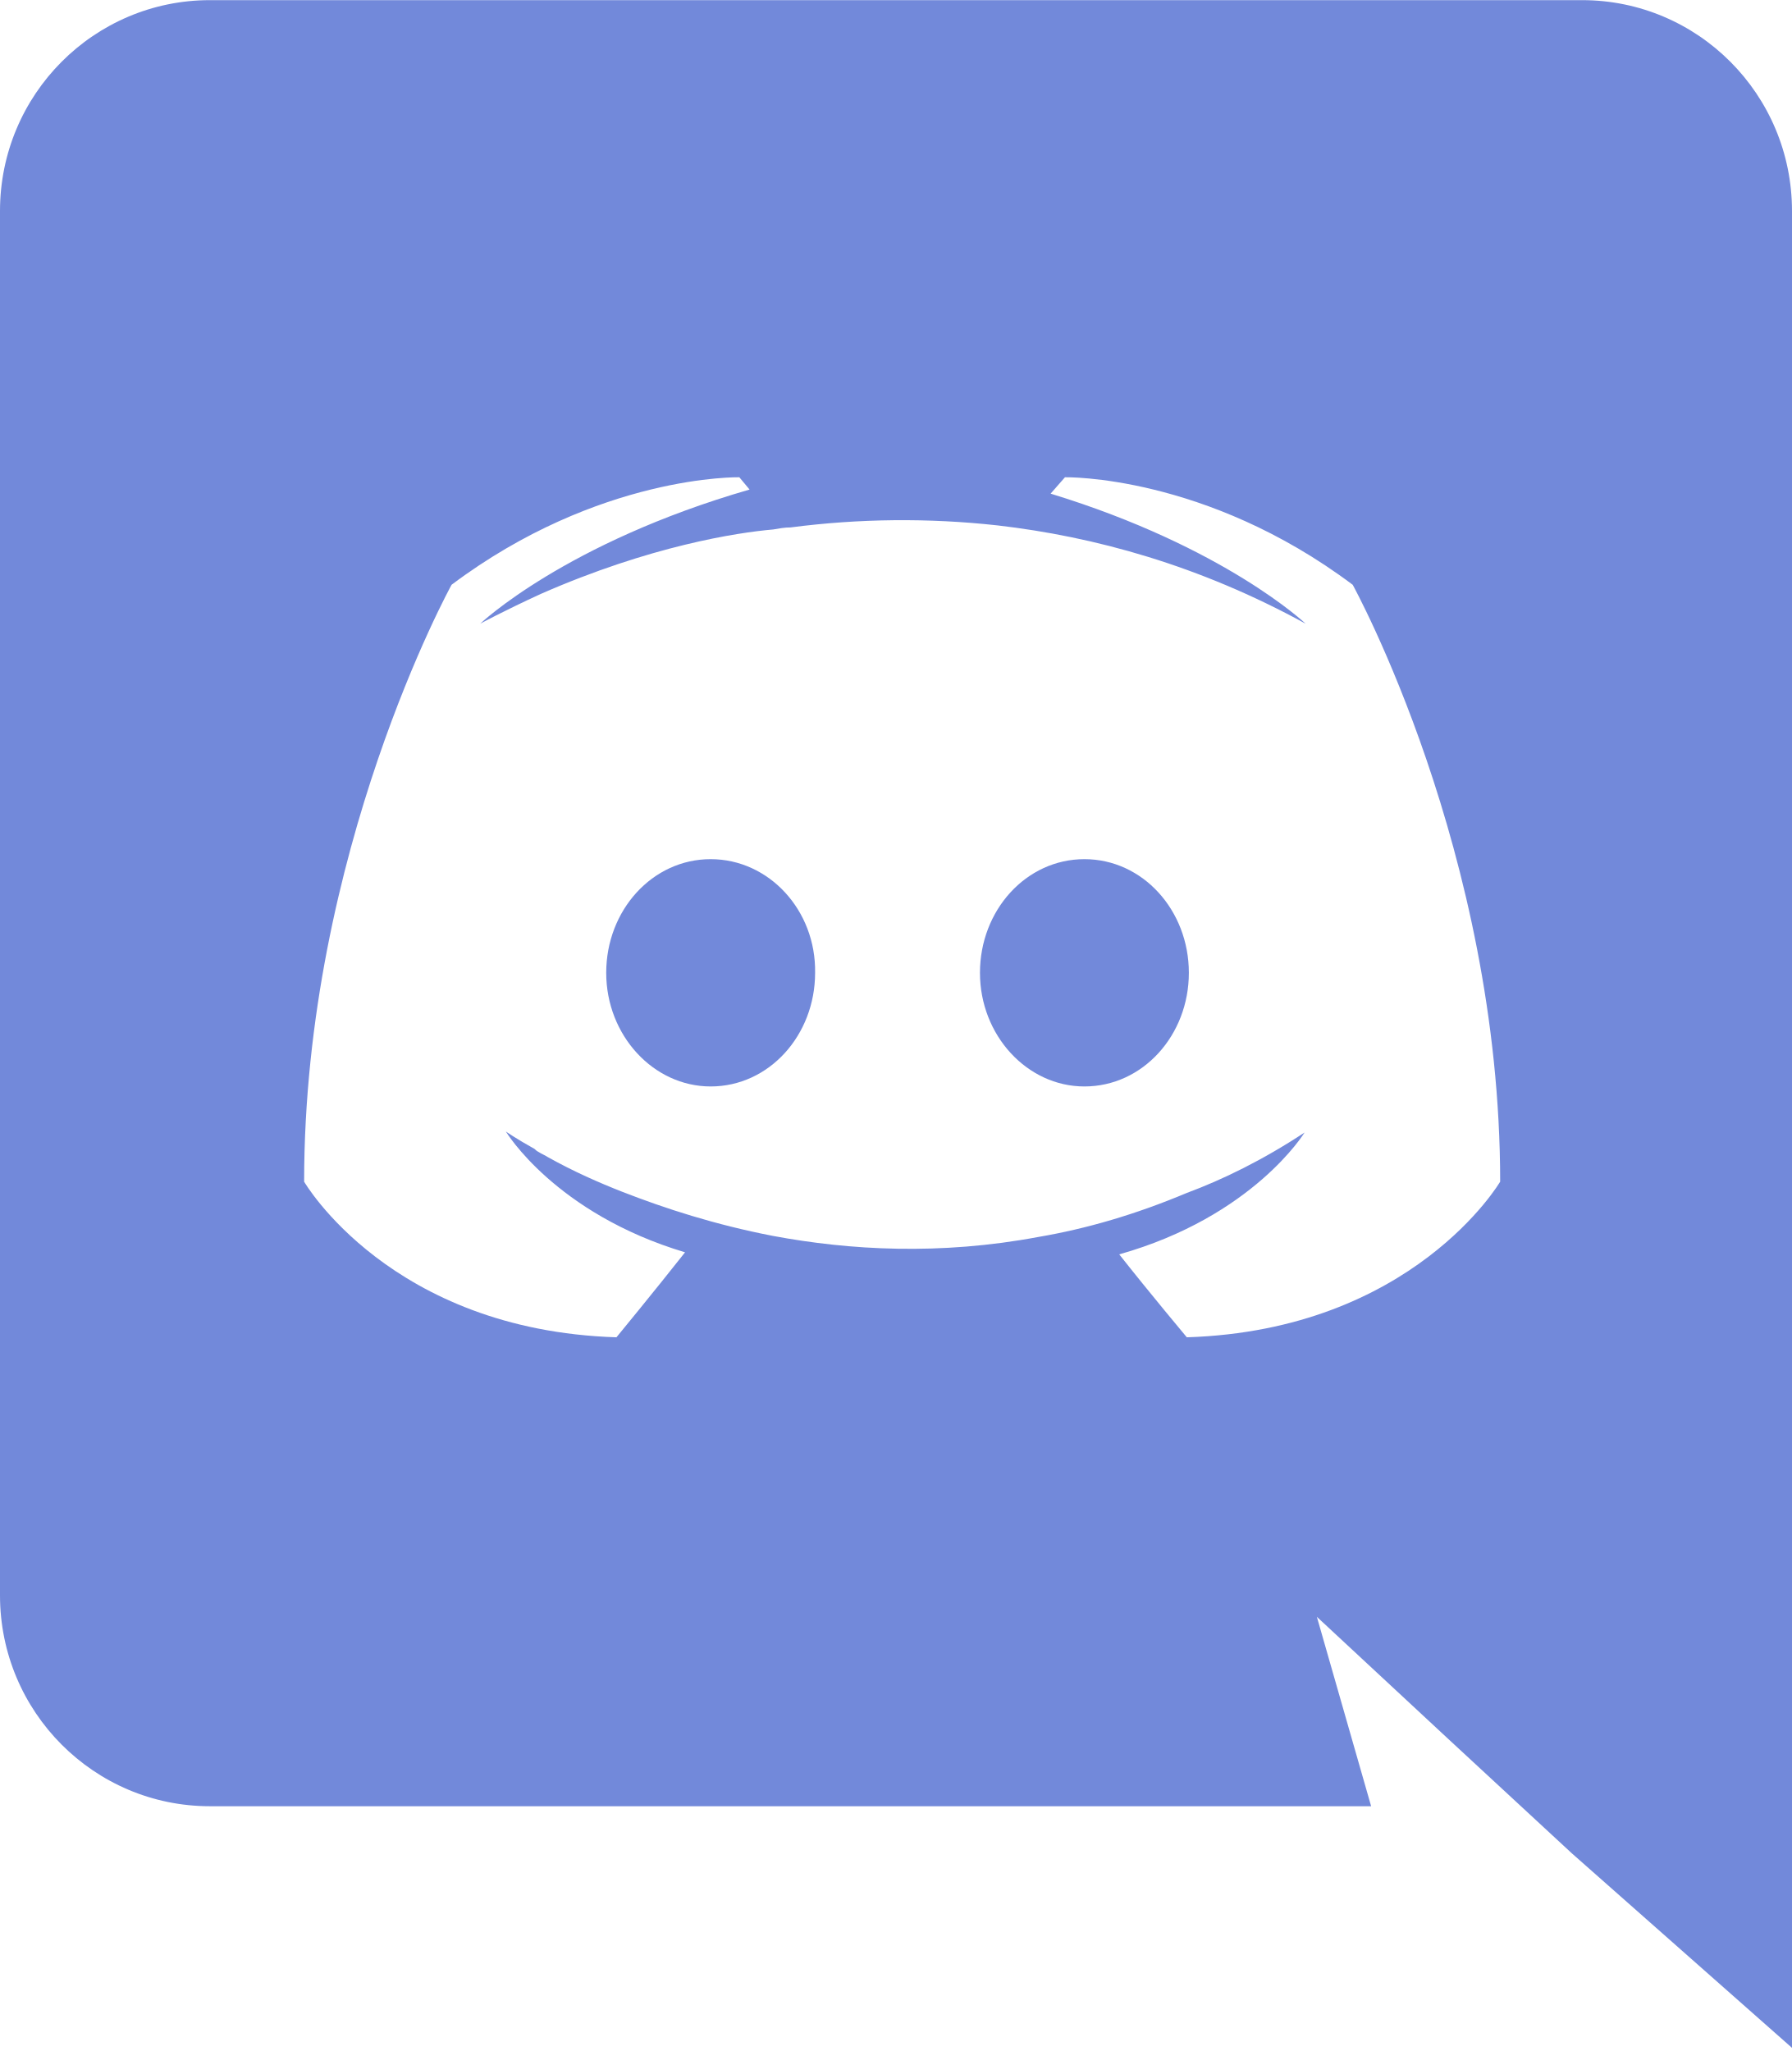
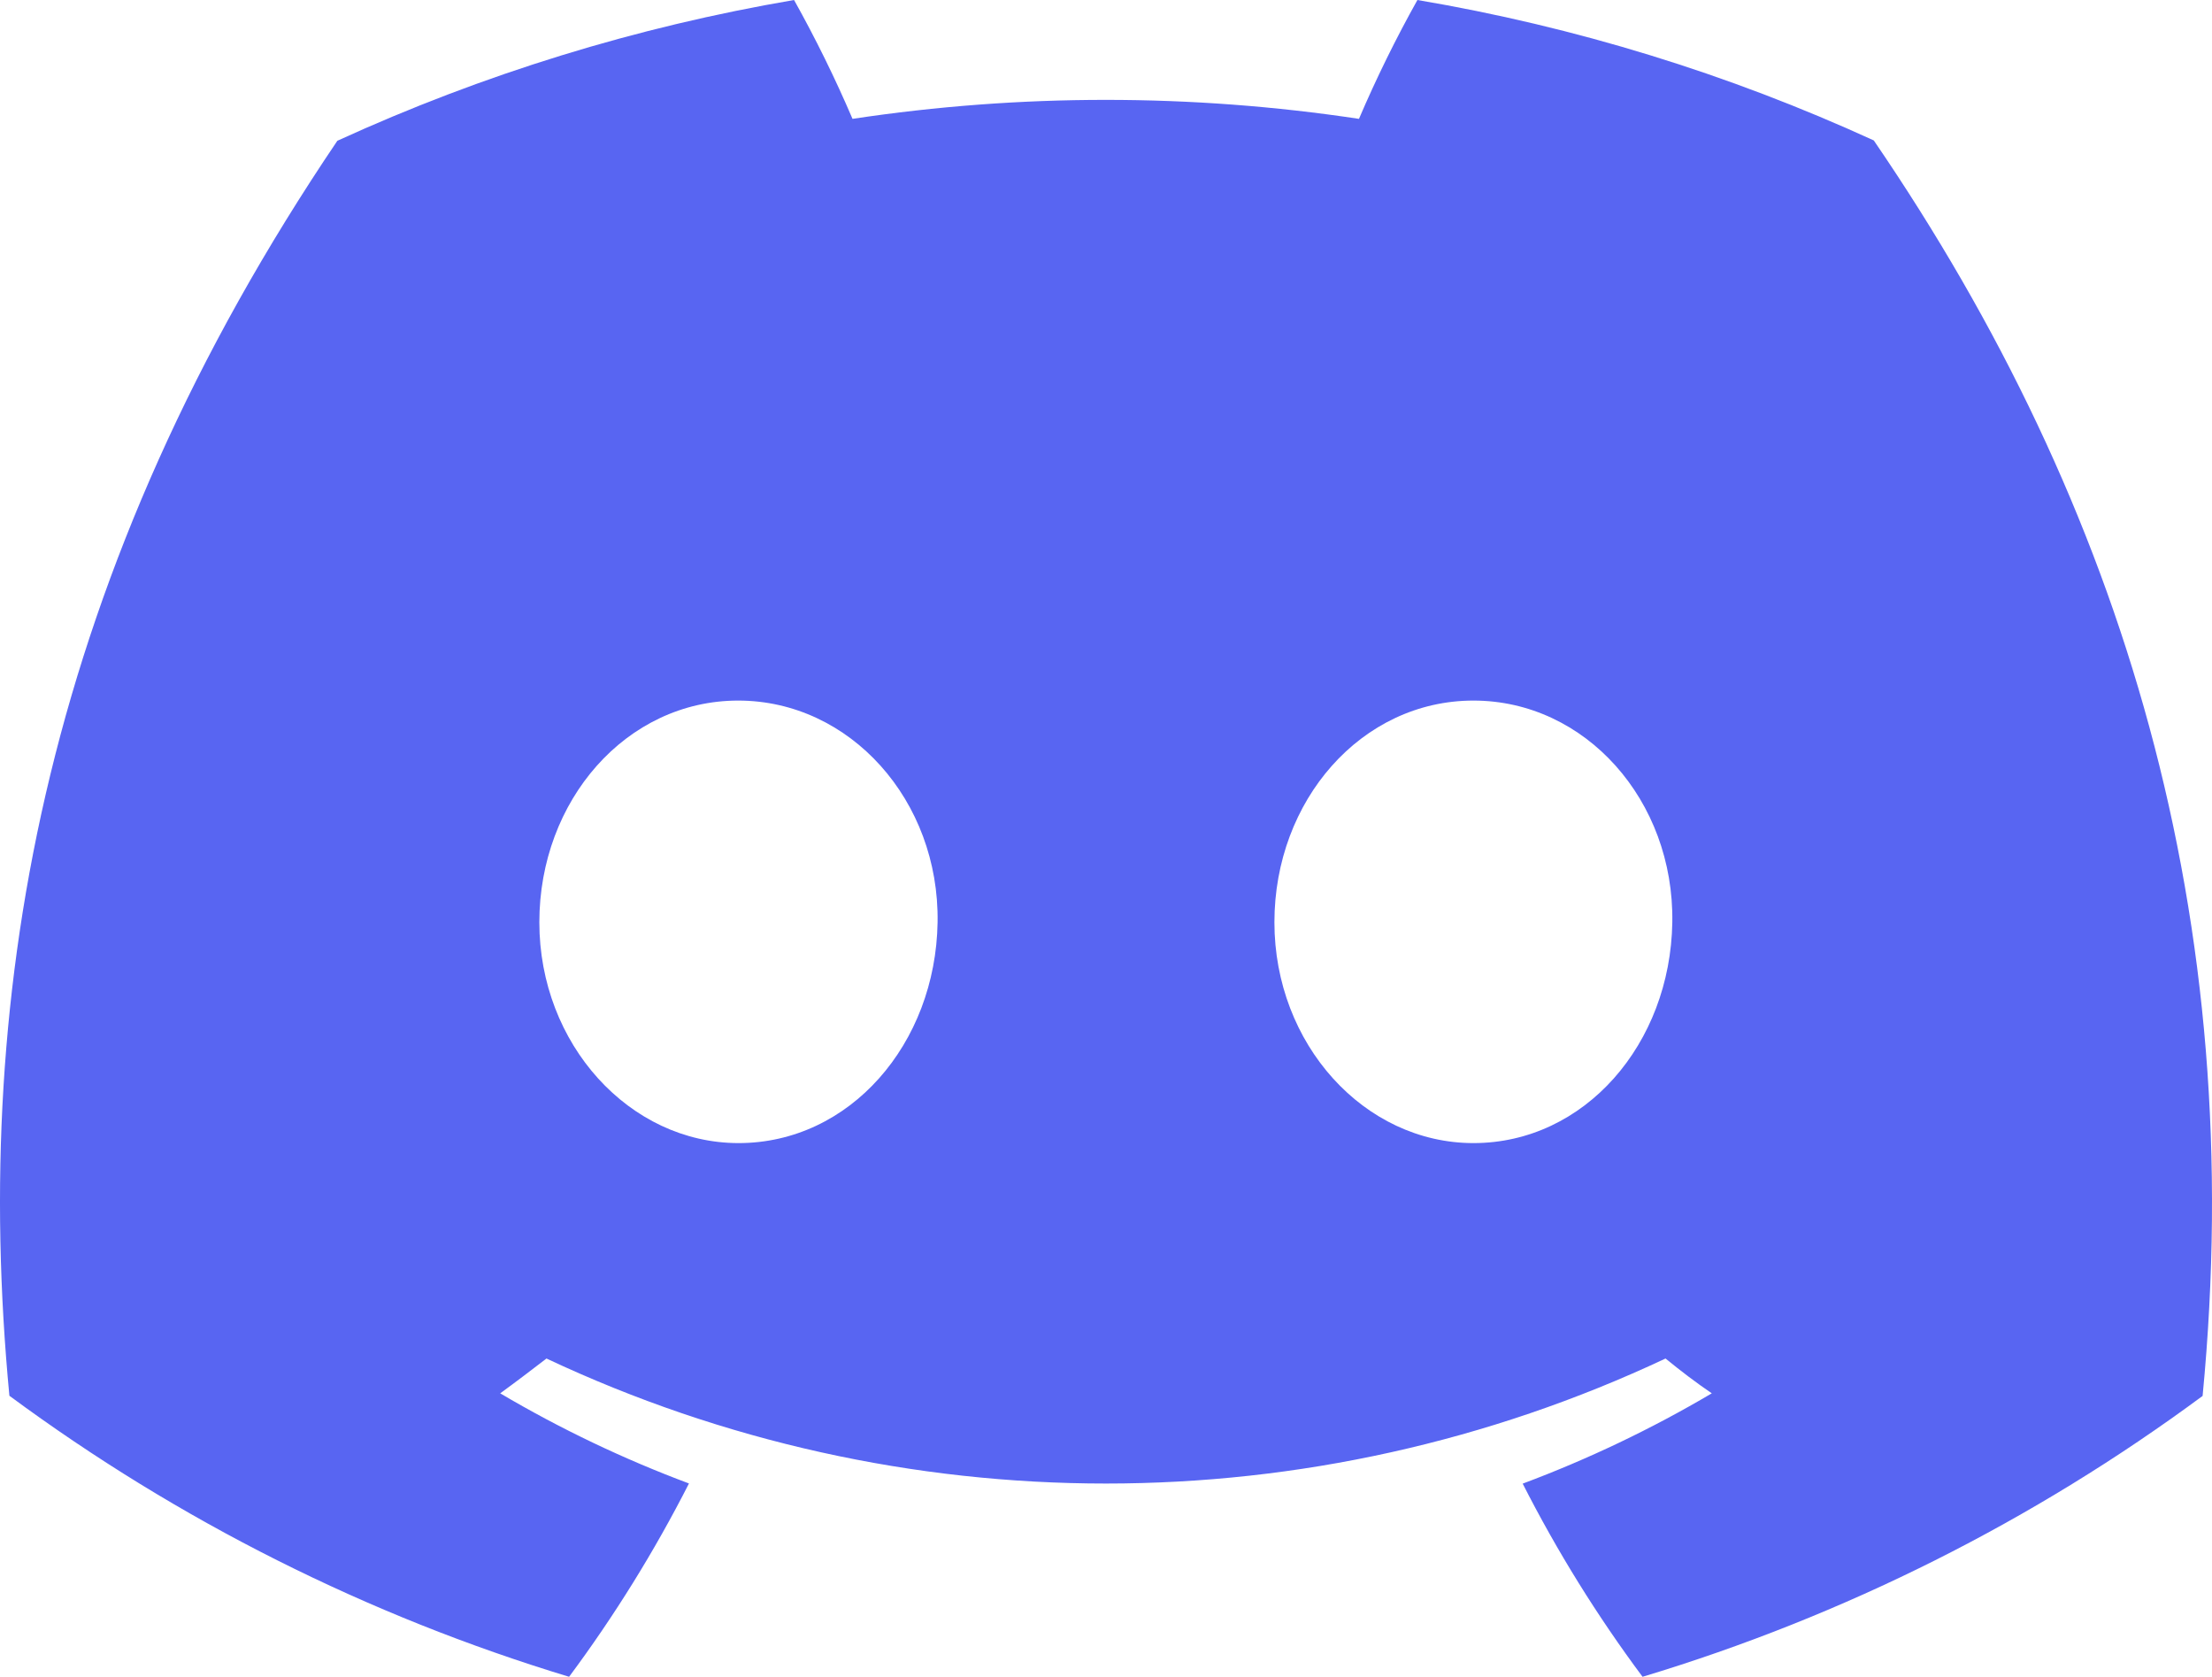
- <svg xmlns="http://www.w3.org/2000/svg" width="2184" height="2500" viewBox="0 0 256 293" preserveAspectRatio="xMidYMid">
-   <path d="M226.011 0H29.99C13.459 0 0 13.458 0 30.135v197.778c0 16.677 13.458 30.135 29.989 30.135h165.888l-7.754-27.063 18.725 17.408 17.7 16.384L256 292.571V30.135C256 13.458 242.542 0 226.011 0zm-56.466 191.05s-5.266-6.291-9.655-11.85c19.164-5.413 26.478-17.408 26.478-17.408-5.998 3.95-11.703 6.73-16.823 8.63-7.314 3.073-14.336 5.12-21.211 6.291-14.044 2.633-26.917 1.902-37.888-.146-8.339-1.61-15.507-3.95-21.504-6.29-3.365-1.317-7.022-2.926-10.68-4.974-.438-.293-.877-.439-1.316-.732-.292-.146-.439-.292-.585-.438-2.633-1.463-4.096-2.487-4.096-2.487s7.022 11.703 25.6 17.261c-4.388 5.56-9.801 12.142-9.801 12.142-32.33-1.024-44.617-22.235-44.617-22.235 0-47.104 21.065-85.285 21.065-85.285 21.065-15.799 41.106-15.36 41.106-15.36l1.463 1.756C80.75 77.53 68.608 89.088 68.608 89.088s3.218-1.755 8.63-4.242c15.653-6.876 28.088-8.777 33.208-9.216.877-.147 1.609-.293 2.487-.293a123.776 123.776 0 0 1 29.55-.292c13.896 1.609 28.818 5.705 44.031 14.043 0 0-11.556-10.971-36.425-18.578l2.048-2.34s20.041-.44 41.106 15.36c0 0 21.066 38.18 21.066 85.284 0 0-12.435 21.211-44.764 22.235zm-68.023-68.316c-8.338 0-14.92 7.314-14.92 16.237 0 8.924 6.728 16.238 14.92 16.238 8.339 0 14.921-7.314 14.921-16.238.147-8.923-6.582-16.237-14.92-16.237m53.394 0c-8.339 0-14.922 7.314-14.922 16.237 0 8.924 6.73 16.238 14.922 16.238 8.338 0 14.92-7.314 14.92-16.238 0-8.923-6.582-16.237-14.92-16.237" fill="#7289DA" />
+ <svg xmlns="http://www.w3.org/2000/svg" viewBox="0 0 127.14 96.36">
+   <defs>
+     <style>.cls-1{fill:#5865f2;}</style>
+   </defs>
+   <g id="图层_2" data-name="图层 2">
+     <g id="Discord_Logos" data-name="Discord Logos">
+       <g id="Discord_Logo_-_Large_-_White" data-name="Discord Logo - Large - White">
+         <path class="cls-1" d="M107.7,8.07A105.15,105.15,0,0,0,81.47,0a72.06,72.06,0,0,0-3.36,6.83A97.68,97.68,0,0,0,49,6.83,72.37,72.37,0,0,0,45.64,0,105.89,105.89,0,0,0,19.39,8.09C2.79,32.65-1.71,56.6.54,80.21h0A105.73,105.73,0,0,0,32.71,96.36,77.7,77.7,0,0,0,39.6,85.25a68.42,68.42,0,0,1-10.85-5.18c.91-.66,1.8-1.34,2.66-2a75.57,75.57,0,0,0,64.32,0c.87.71,1.76,1.39,2.66,2a68.68,68.68,0,0,1-10.87,5.19,77,77,0,0,0,6.89,11.1A105.25,105.25,0,0,0,126.6,80.22h0C129.24,52.84,122.09,29.11,107.7,8.07ZM42.45,65.69C36.18,65.69,31,60,31,53s5-12.74,11.43-12.74S54,46,53.89,53,48.84,65.69,42.45,65.69Zm42.24,0C78.41,65.69,73.25,60,73.25,53s5-12.74,11.44-12.74S96.23,46,96.12,53,91.08,65.69,84.69,65.69Z" />
+       </g>
+     </g>
+   </g>
</svg>
